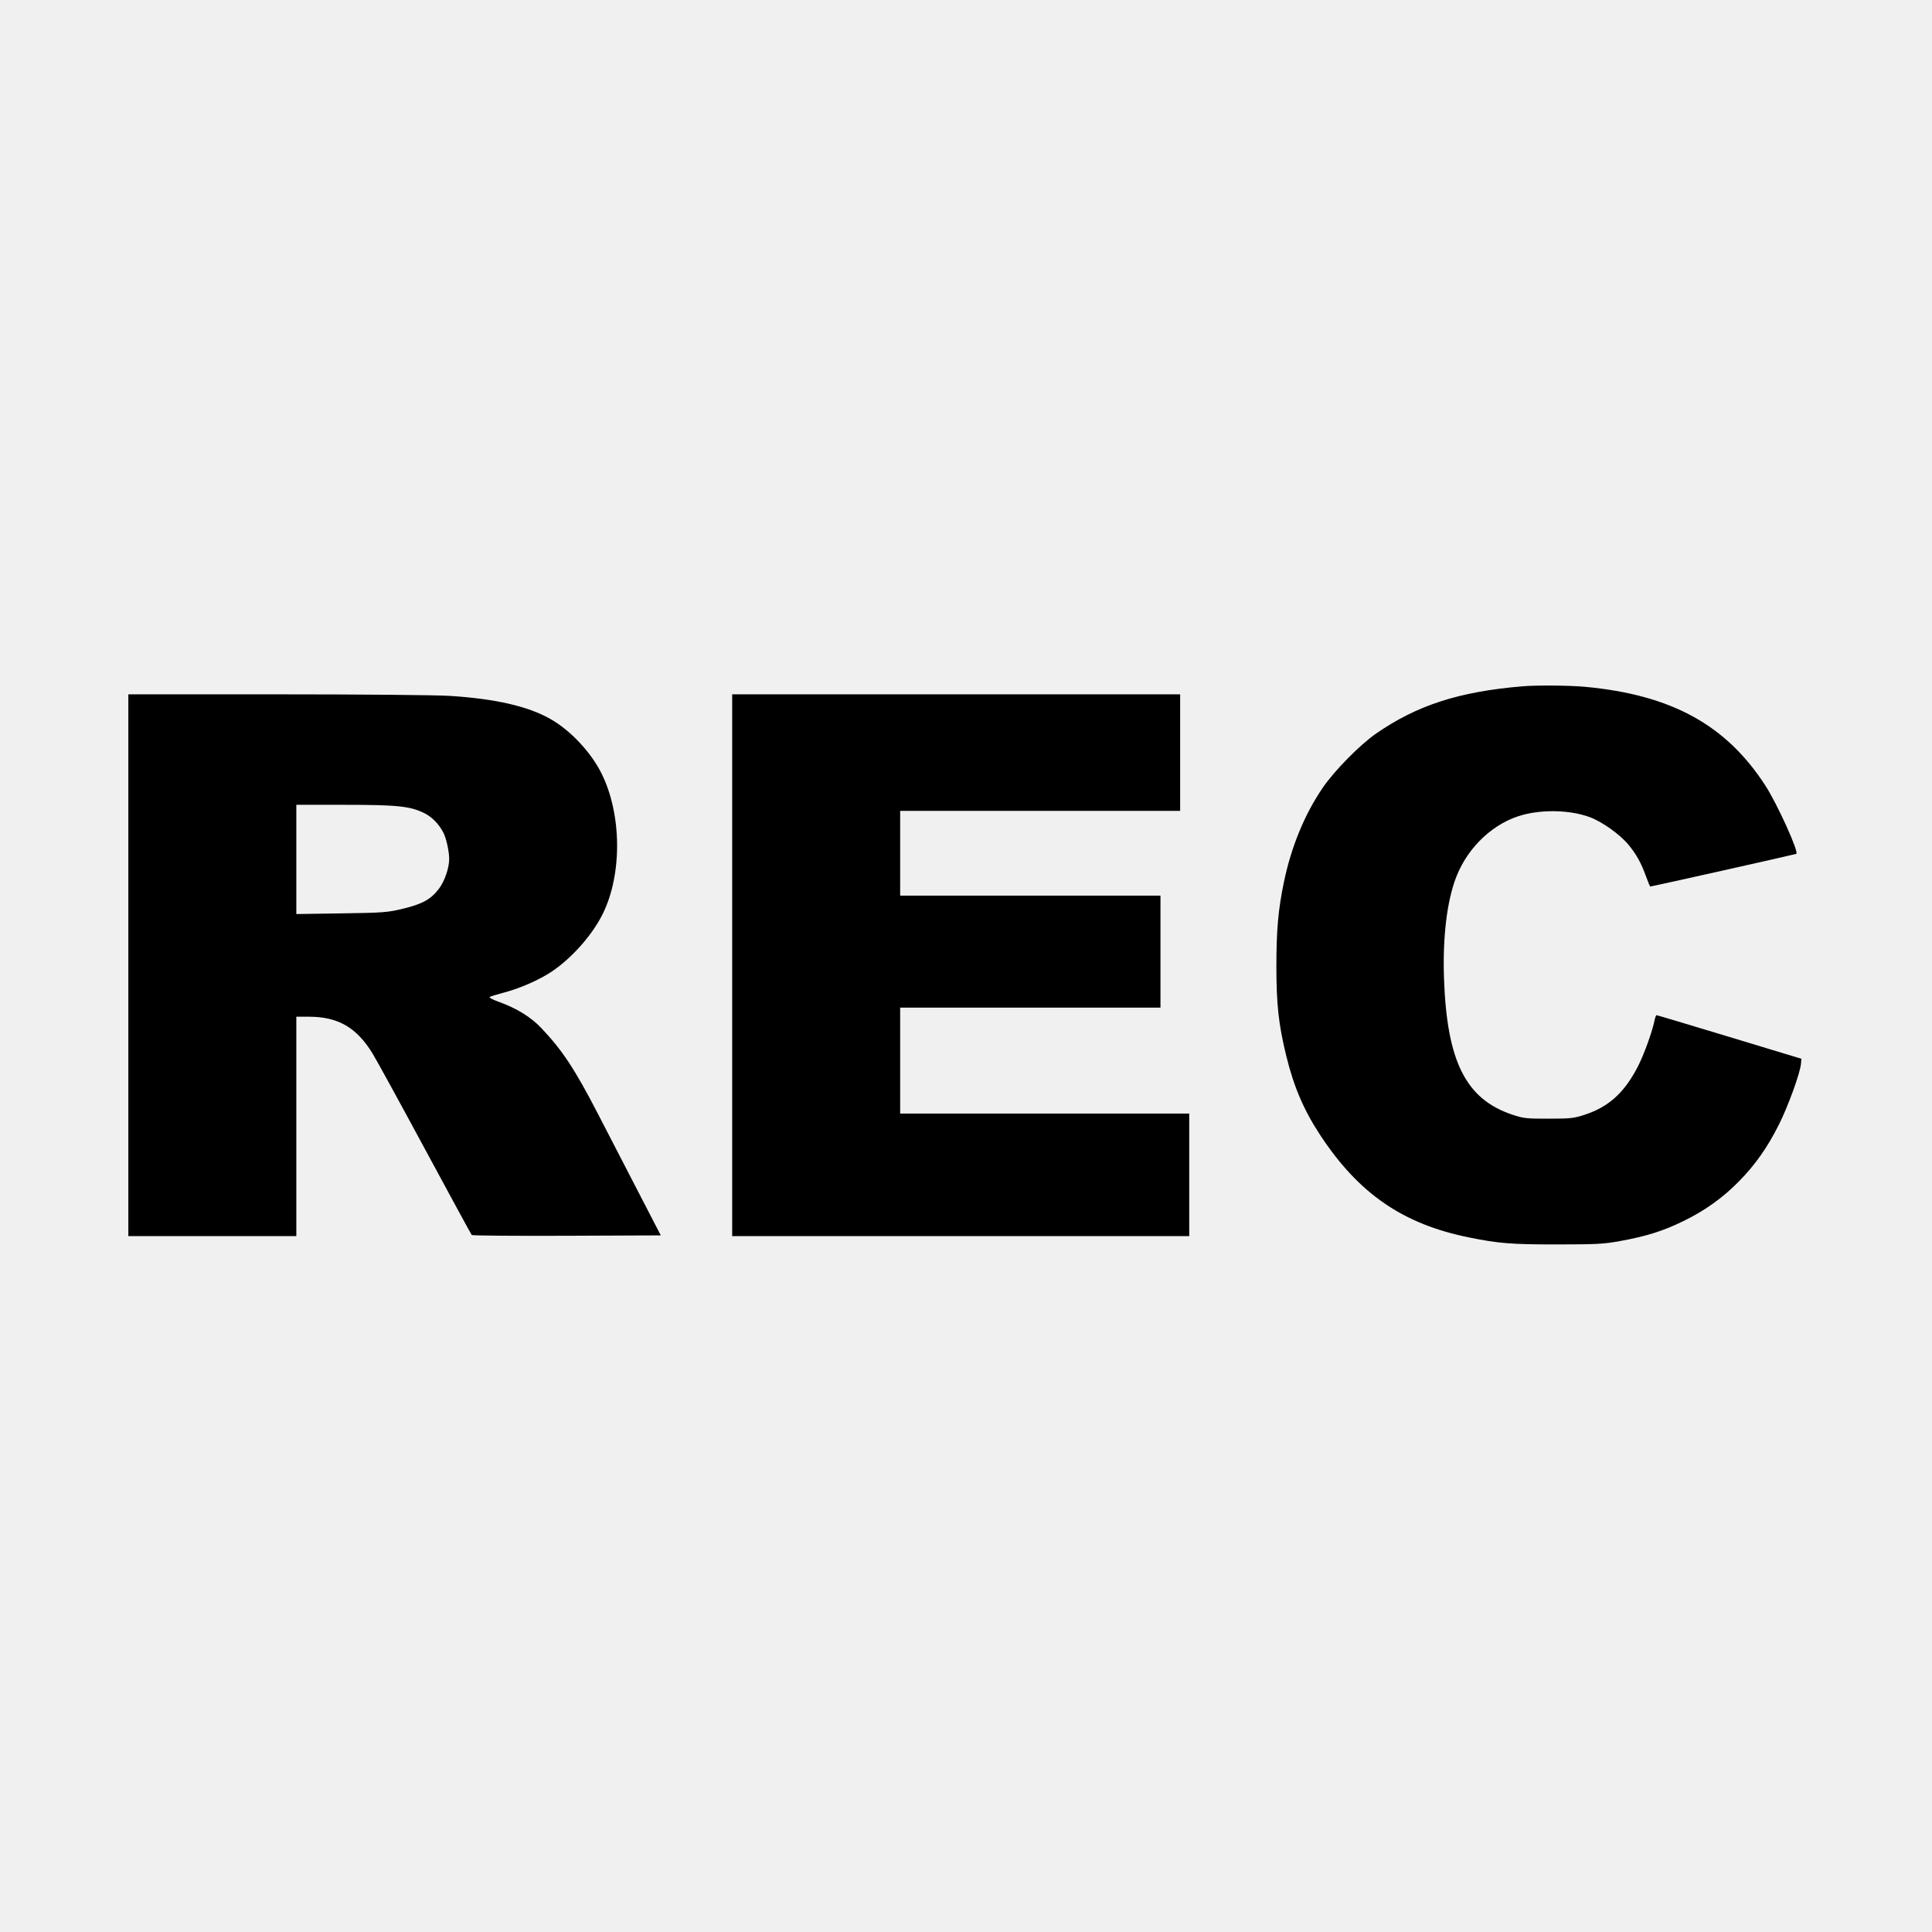
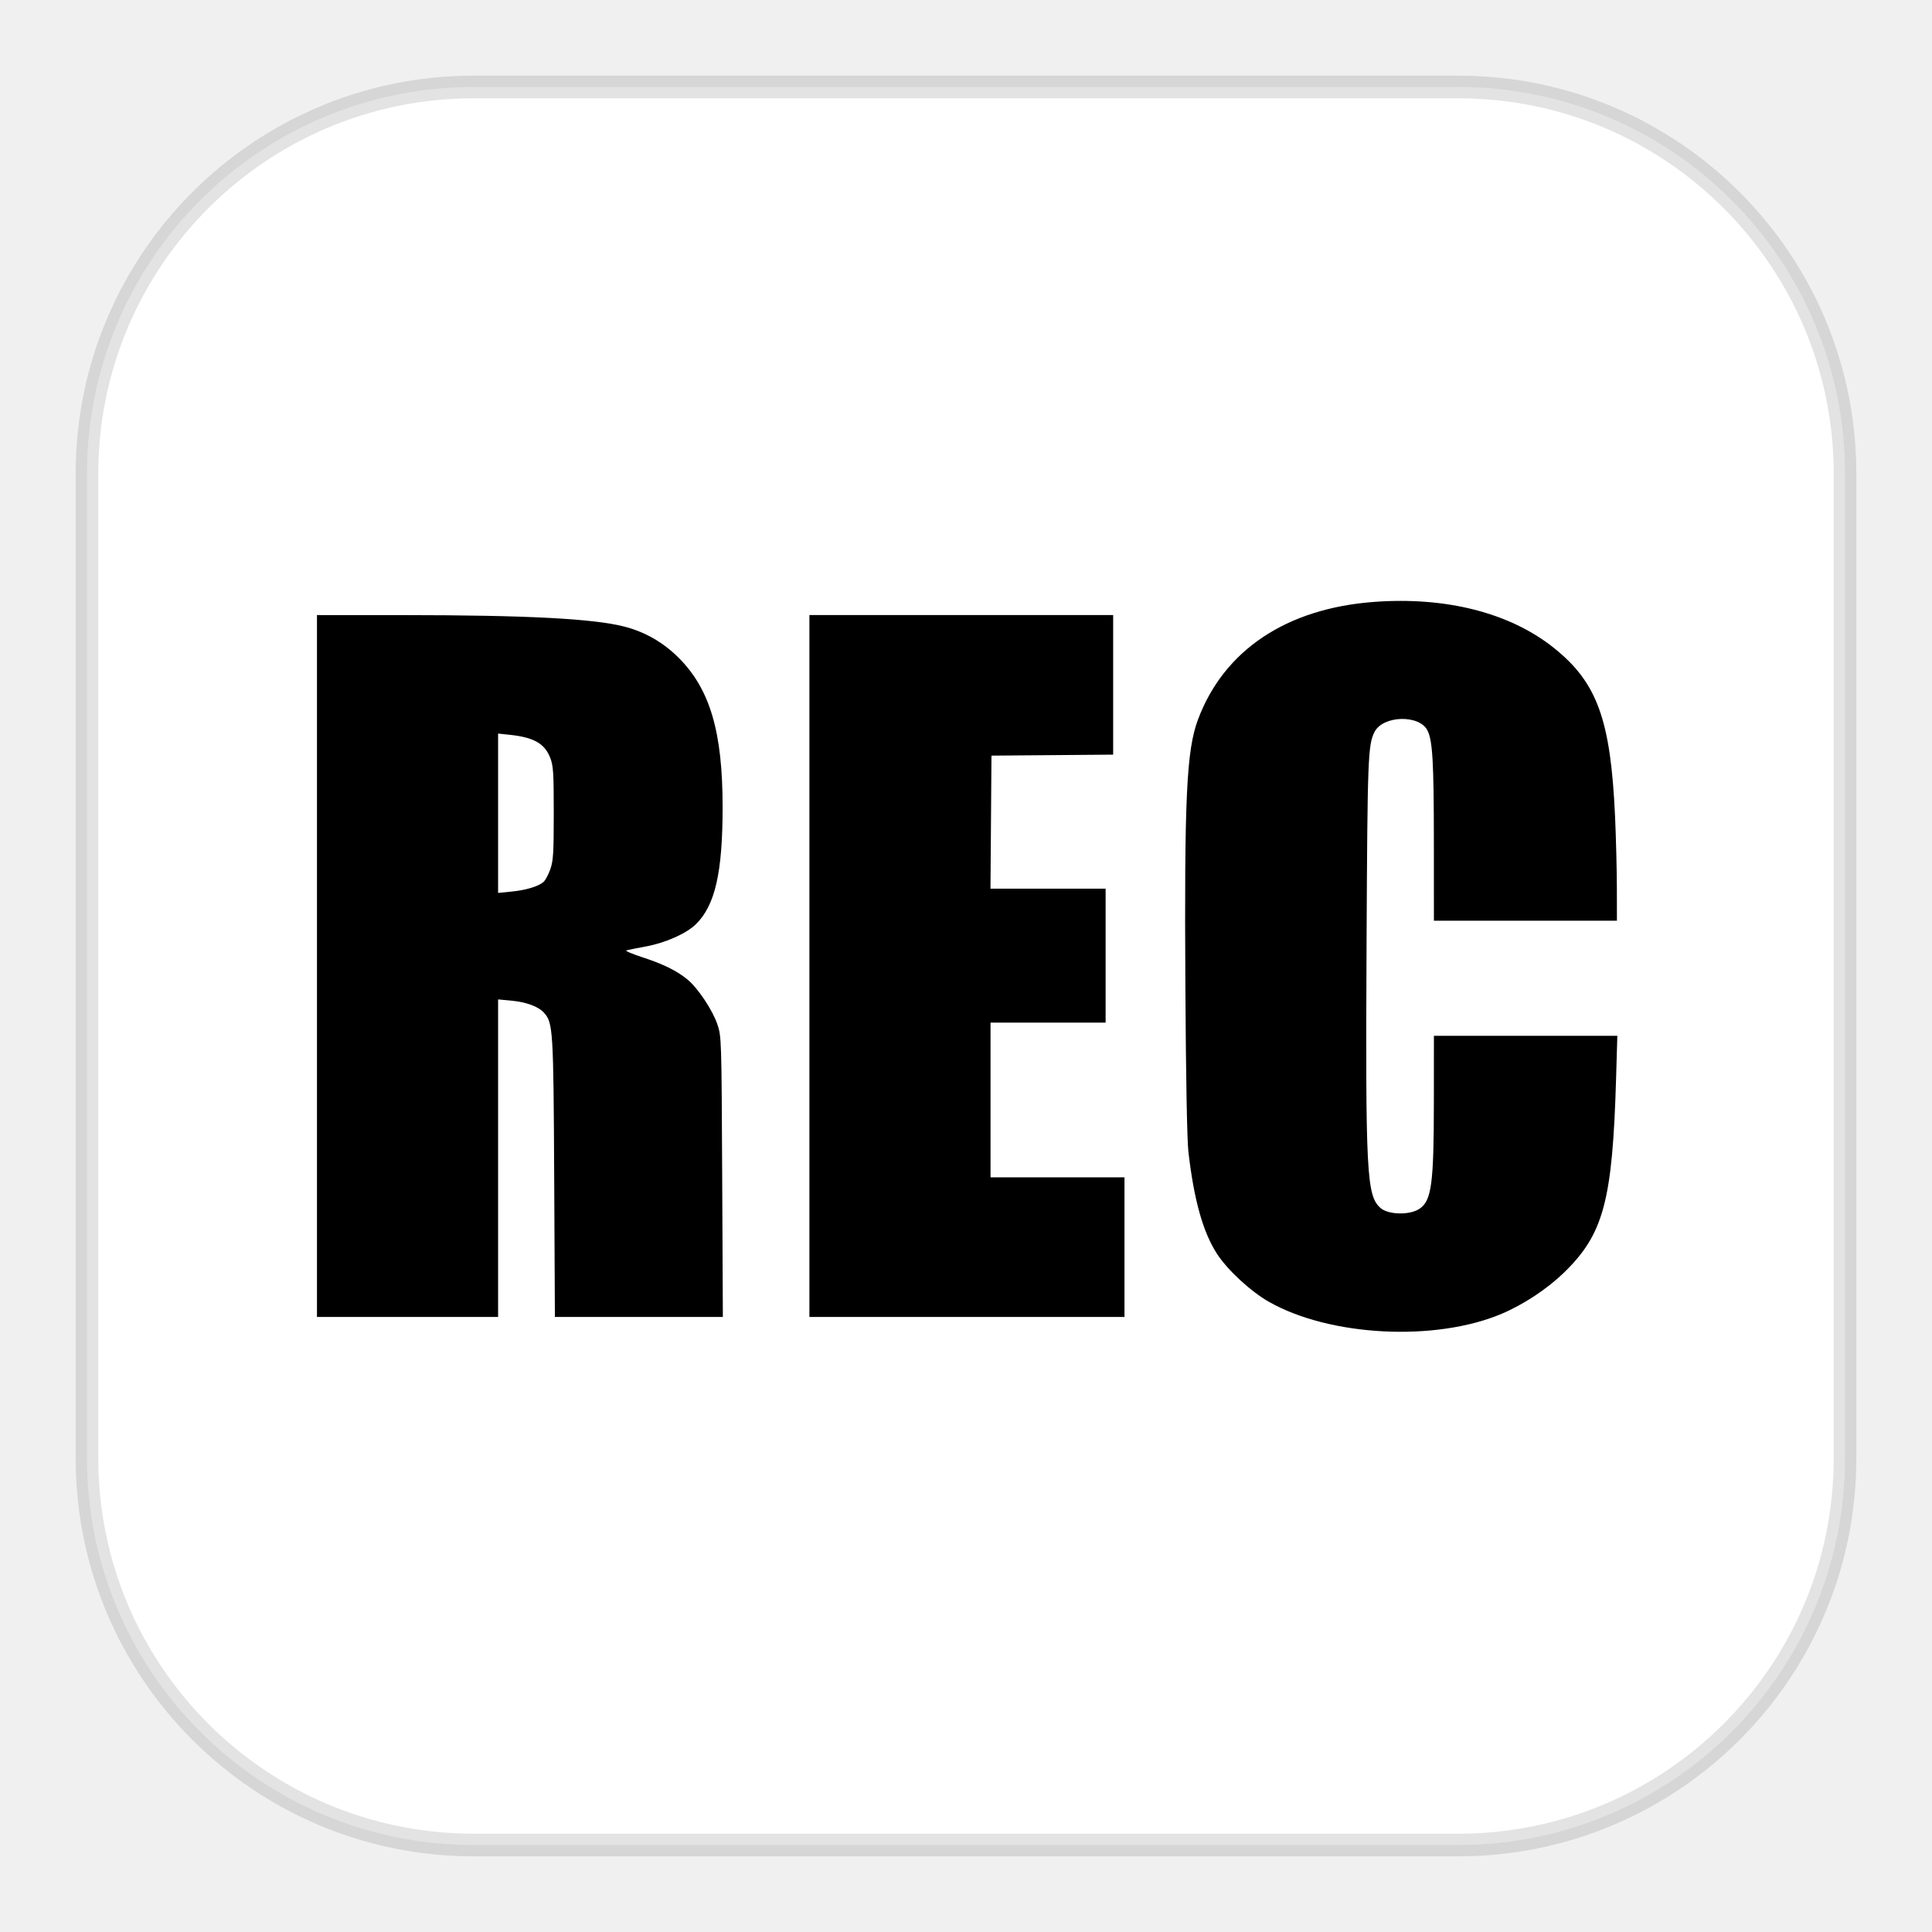
<svg xmlns="http://www.w3.org/2000/svg" viewBox="0 0 1024 1024">
-   <path fill="#000000" fill-rule="evenodd" transform="translate(60.00 355.18) scale(0.80213)" d="M 931.500 10.668 C 889.495 14.151, 861.624 23.125, 834.500 41.903 C 823.747 49.347, 806.927 66.434, 799.181 77.783 C 787.224 95.302, 778.438 116.650, 773.577 140 C 769.790 158.185, 768.577 171.828, 768.595 196 C 768.614 221.093, 770.058 234.161, 775.093 254.785 C 780.142 275.467, 786.744 290.843, 797.727 307.500 C 823.182 346.104, 852.284 366.060, 896 374.889 C 915.585 378.845, 923.856 379.500, 954 379.485 C 979.947 379.471, 984.945 379.207, 995.500 377.287 C 1013.126 374.081, 1024.035 370.648, 1037.540 364.058 C 1051.957 357.023, 1063.672 348.619, 1074.500 337.545 C 1085.054 326.752, 1092.932 315.563, 1100.456 300.682 C 1106.632 288.467, 1114.686 266.335, 1115.217 260.117 L 1115.500 256.798 1068 242.404 C 1041.875 234.487, 1020.198 228.007, 1019.829 228.005 C 1019.461 228.002, 1018.869 229.463, 1018.515 231.250 C 1017.034 238.728, 1011.495 254.076, 1007.416 262 C 998.633 279.065, 988.274 288.504, 972.657 293.670 C 965.184 296.142, 963.159 296.370, 948.500 296.394 C 933.776 296.418, 931.862 296.207, 924.500 293.745 C 893.727 283.455, 881.266 258.604, 879.346 203.692 C 878.388 176.297, 881.343 152.098, 887.574 136.319 C 895.462 116.343, 912.690 100.476, 931.863 95.529 C 945.866 91.915, 963.445 92.585, 975.804 97.202 C 983.853 100.210, 995.524 108.515, 1001.078 115.189 C 1006.523 121.732, 1009.551 127.206, 1013.006 136.750 C 1014.250 140.188, 1015.437 143, 1015.644 143 C 1016.585 143, 1111.572 121.743, 1112.131 121.408 C 1113.987 120.294, 1099.754 88.814, 1091.827 76.500 C 1065.903 36.225, 1029.618 16.315, 972.500 11.021 C 962.308 10.077, 940.860 9.892, 931.500 10.668 M 10 195 L 10 374 65.500 374 L 121 374 121 301.500 L 121 229 129.250 229.012 C 148.567 229.040, 160.702 236.025, 171.321 253.233 C 173.788 257.230, 189.397 285.700, 206.007 316.500 C 222.617 347.300, 236.524 372.841, 236.911 373.258 C 237.298 373.674, 265.561 373.899, 299.717 373.758 L 361.819 373.500 348.372 347.500 C 340.977 333.200, 328.398 308.865, 320.419 293.423 C 305.067 263.709, 296.788 251.159, 282.867 236.500 C 275.817 229.076, 266.463 223.351, 254.202 218.955 C 250.738 217.713, 248.263 216.390, 248.702 216.014 C 249.141 215.639, 253.325 214.337, 258 213.120 C 268.805 210.309, 281.694 204.632, 290.010 199.022 C 303.082 190.204, 316.360 175.218, 323.254 161.500 C 336.466 135.212, 336.153 95.123, 322.525 68 C 315.514 54.048, 302.085 39.786, 288.902 32.292 C 274.111 23.884, 252.715 18.964, 222.517 17.026 C 213.392 16.440, 164.370 16, 108.267 16 L 10 16 10 195 M 409 195 L 409 374 560 374 L 711 374 711 333.500 L 711 293 615.500 293 L 520 293 520 258 L 520 223 606 223 L 692 223 692 186 L 692 149 606 149 L 520 149 520 121 L 520 93 612.500 93 L 705 93 705 54.500 L 705 16 557 16 L 409 16 409 195 M 121 125.089 L 121 161.178 150.750 160.736 C 178.656 160.321, 181.181 160.130, 191.483 157.646 C 204.299 154.558, 209.957 151.430, 215.142 144.571 C 219.020 139.439, 222 130.820, 222 124.734 C 222 119.835, 220.103 111.178, 218.224 107.500 C 215.295 101.767, 210.614 96.958, 205.554 94.483 C 196.133 89.874, 187.746 89, 152.912 89 L 121 89 121 125.089" />
+   <rect x="46.1" y="46.1" width="931.8" height="931.8" rx="205.0" fill="#ffffff" stroke="rgba(0,0,0,0.11)" stroke-width="12" />
+   <path fill="#000000" fill-rule="evenodd" d="M 728 319.044 C 681.714 322.553, 648.692 344.674, 634.964 381.368 C 628.864 397.670, 627.686 422.655, 628.276 523.126 C 628.564 572.046, 629.155 604.177, 629.884 610.500 C 632.836 636.120, 637.640 653.203, 645.119 664.683 C 650.659 673.186, 662.906 684.493, 672.480 689.945 C 704.835 708.367, 760.774 711.248, 795.991 696.305 C 807.530 691.408, 820.001 683.172, 828.840 674.610 C 849.912 654.199, 854.648 636.619, 856.554 571.750 L 857.223 549 808.611 549 L 760 549 759.980 583.750 C 759.955 627.697, 758.765 636.487, 752.264 640.746 C 747.063 644.154, 735.779 643.881, 731.681 640.248 C 724.319 633.721, 723.710 622.069, 724.310 499.253 C 724.789 401.400, 725.045 394.682, 728.552 387.900 C 733.050 379.201, 752.176 378.638, 756.540 387.077 C 759.300 392.415, 759.960 403.672, 759.980 445.750 L 760 488 808.500 488 L 857 488 856.974 470.750 C 856.959 461.262, 856.531 444.256, 856.023 432.957 C 853.706 381.507, 846.596 361.835, 823.681 343.476 C 800.375 324.804, 766.415 316.132, 728 319.044 M 168 512 L 168 698 216 698 L 264 698 264 613.856 L 264 529.713 271.154 530.378 C 278.970 531.104, 285.452 533.529, 288.373 536.820 C 293.130 542.178, 293.343 545.642, 293.737 624.250 L 294.106 698 338.617 698 L 383.127 698 382.776 623.750 C 382.429 550.403, 382.398 549.420, 380.227 542.928 C 377.736 535.478, 369.916 523.725, 364.456 519.225 C 358.789 514.553, 351.545 510.969, 340.561 507.402 C 335.027 505.605, 331.175 503.942, 332 503.707 C 332.825 503.472, 337.550 502.529, 342.500 501.612 C 352.762 499.710, 363.810 494.786, 368.814 489.884 C 379.032 479.875, 383 462.483, 383 427.708 C 383 387.815, 376.299 365.158, 359.578 348.514 C 351.398 340.372, 341.797 334.889, 330.800 332.078 C 314.401 327.887, 278.936 326.043, 214.250 326.018 L 168 326 168 512 M 429 512 L 429 698 512.500 698 L 596 698 596 661 L 596 624 560.500 624 L 525 624 525 583 L 525 542 555.500 542 L 586 542 586 506.500 L 586 471 555.487 471 L 524.974 471 525.237 435.750 L 525.500 400.500 557.750 400.236 L 590 399.972 590 362.986 L 590 326 509.500 326 L 429 326 429 512 M 264 431.031 L 264 473.258 271.064 472.562 C 278.886 471.792, 285.475 469.785, 288.159 467.356 C 289.126 466.481, 290.723 463.455, 291.709 460.632 C 293.242 456.239, 293.500 451.972, 293.500 431 C 293.500 409.608, 293.267 405.895, 291.661 401.733 C 288.718 394.105, 283.002 390.832, 270.250 389.471 L 264 388.804 264 431.031" />
</svg>
